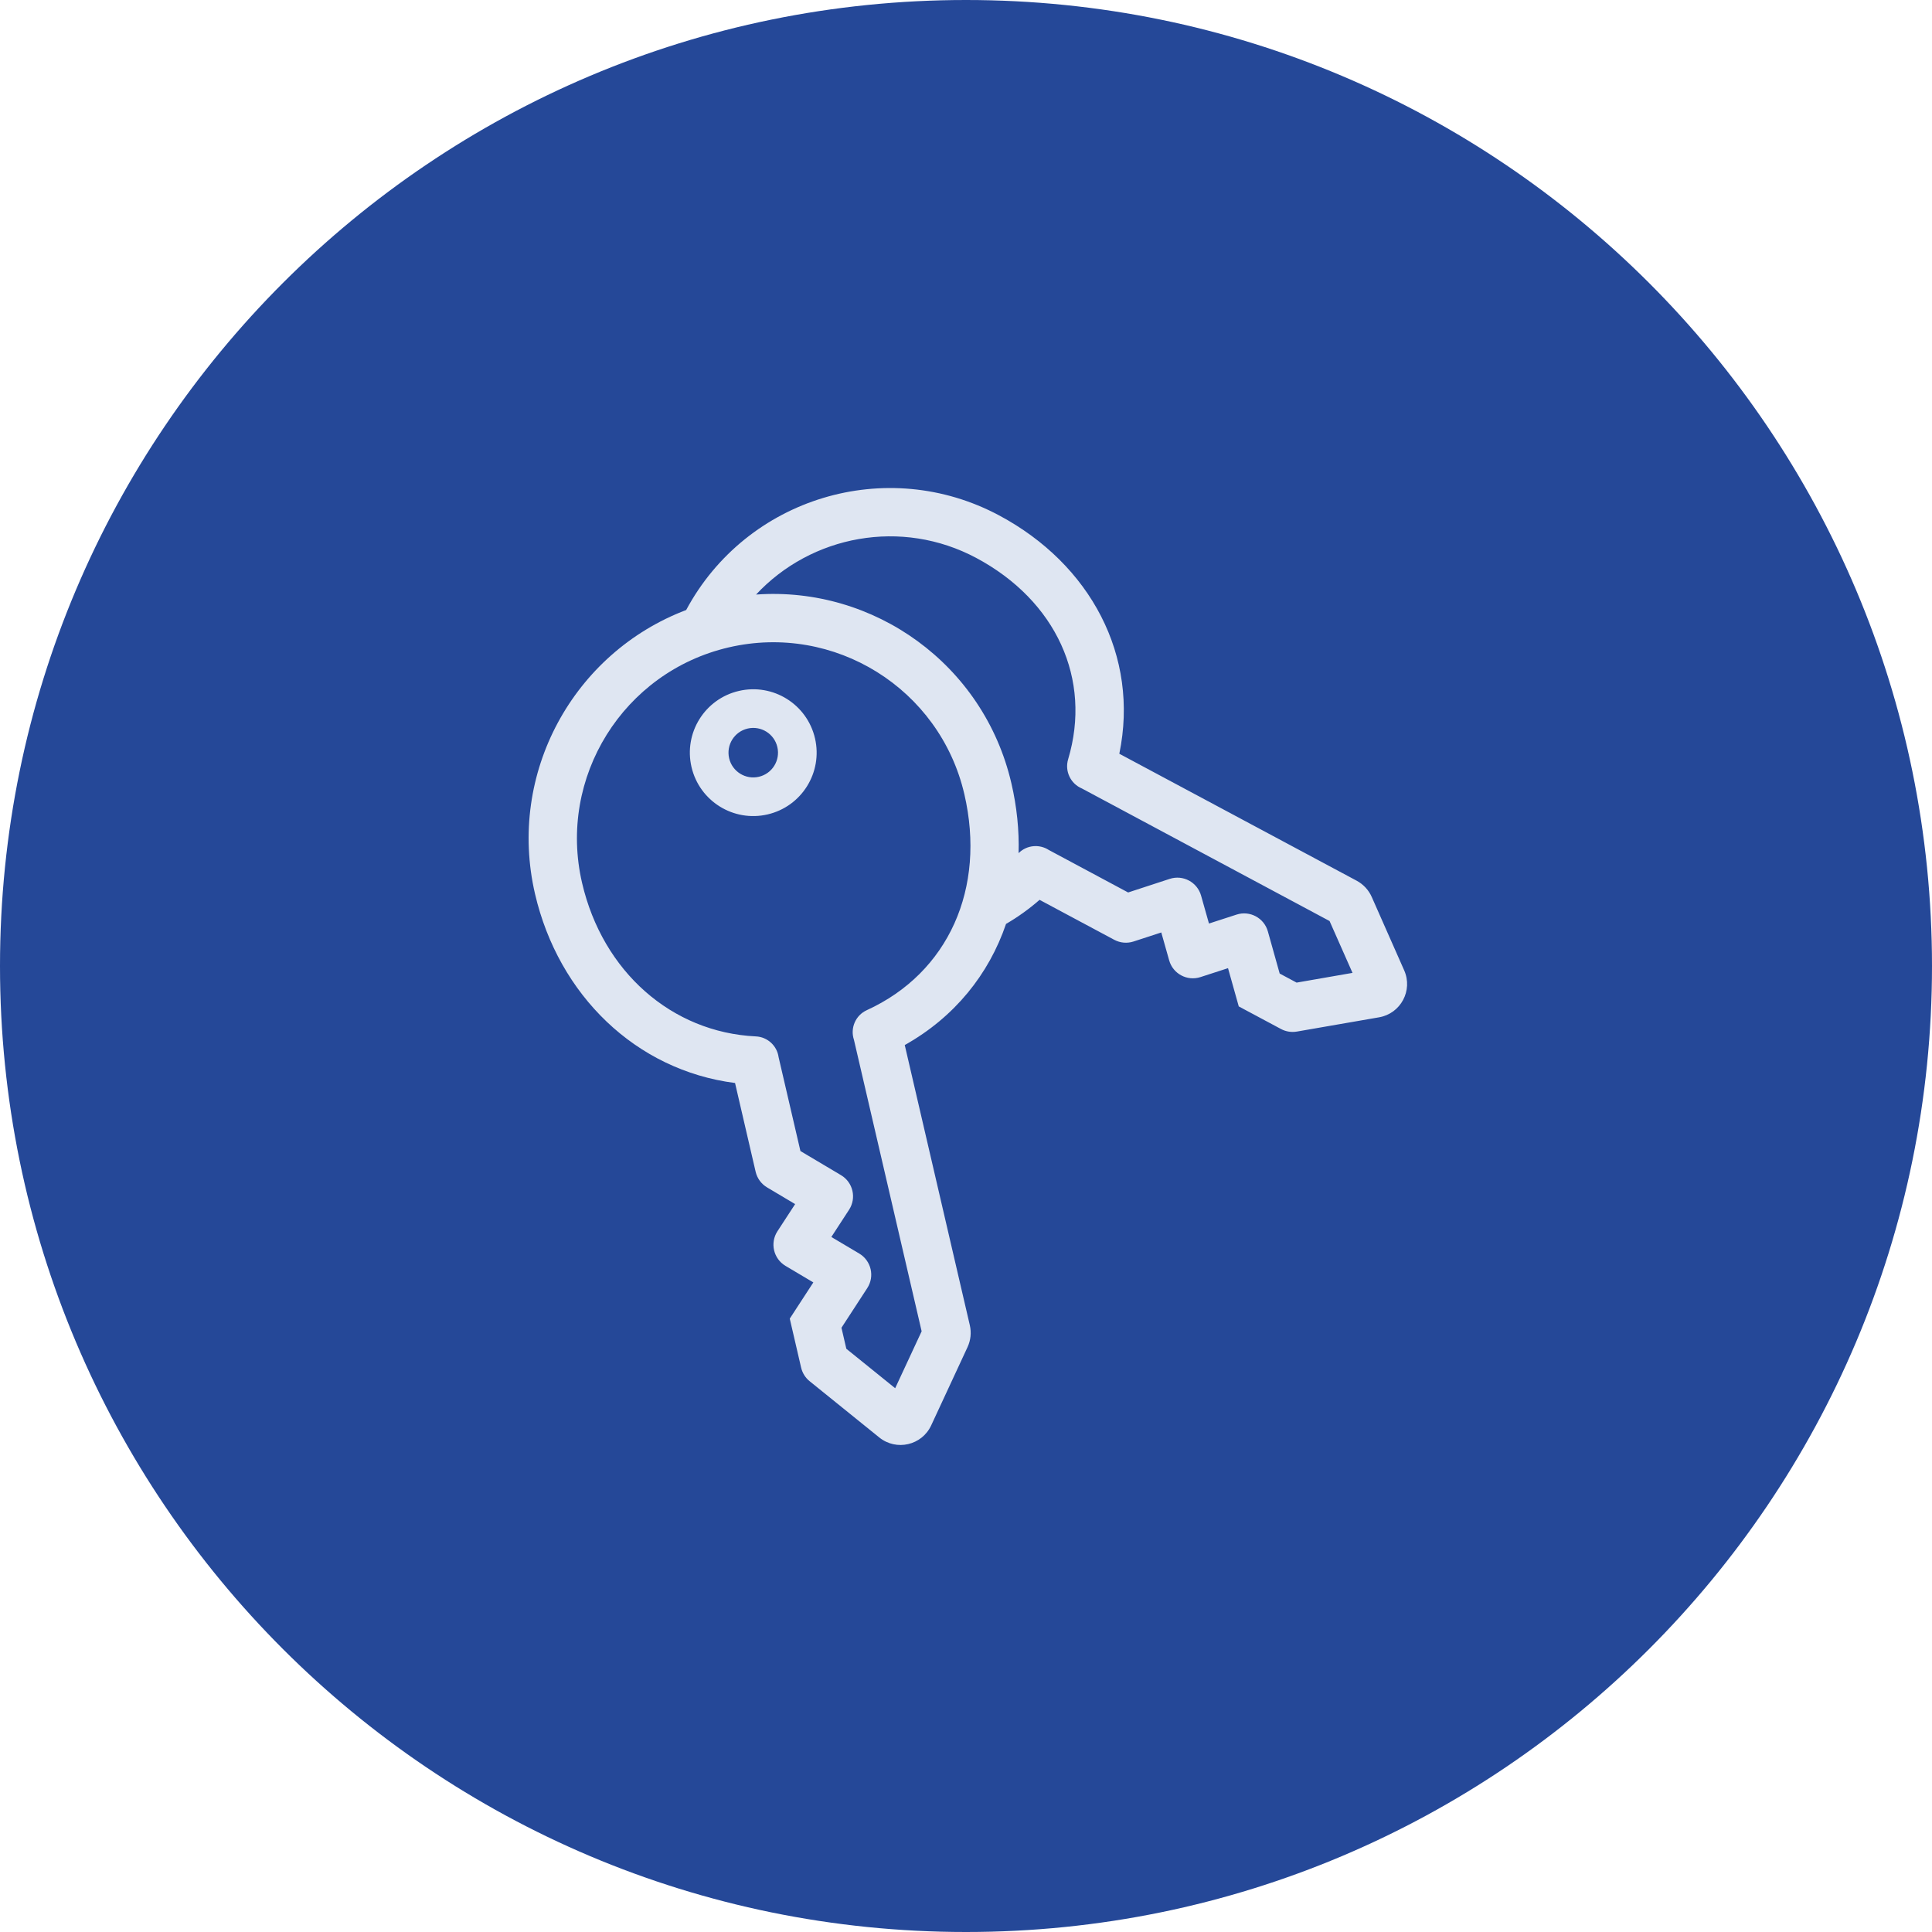
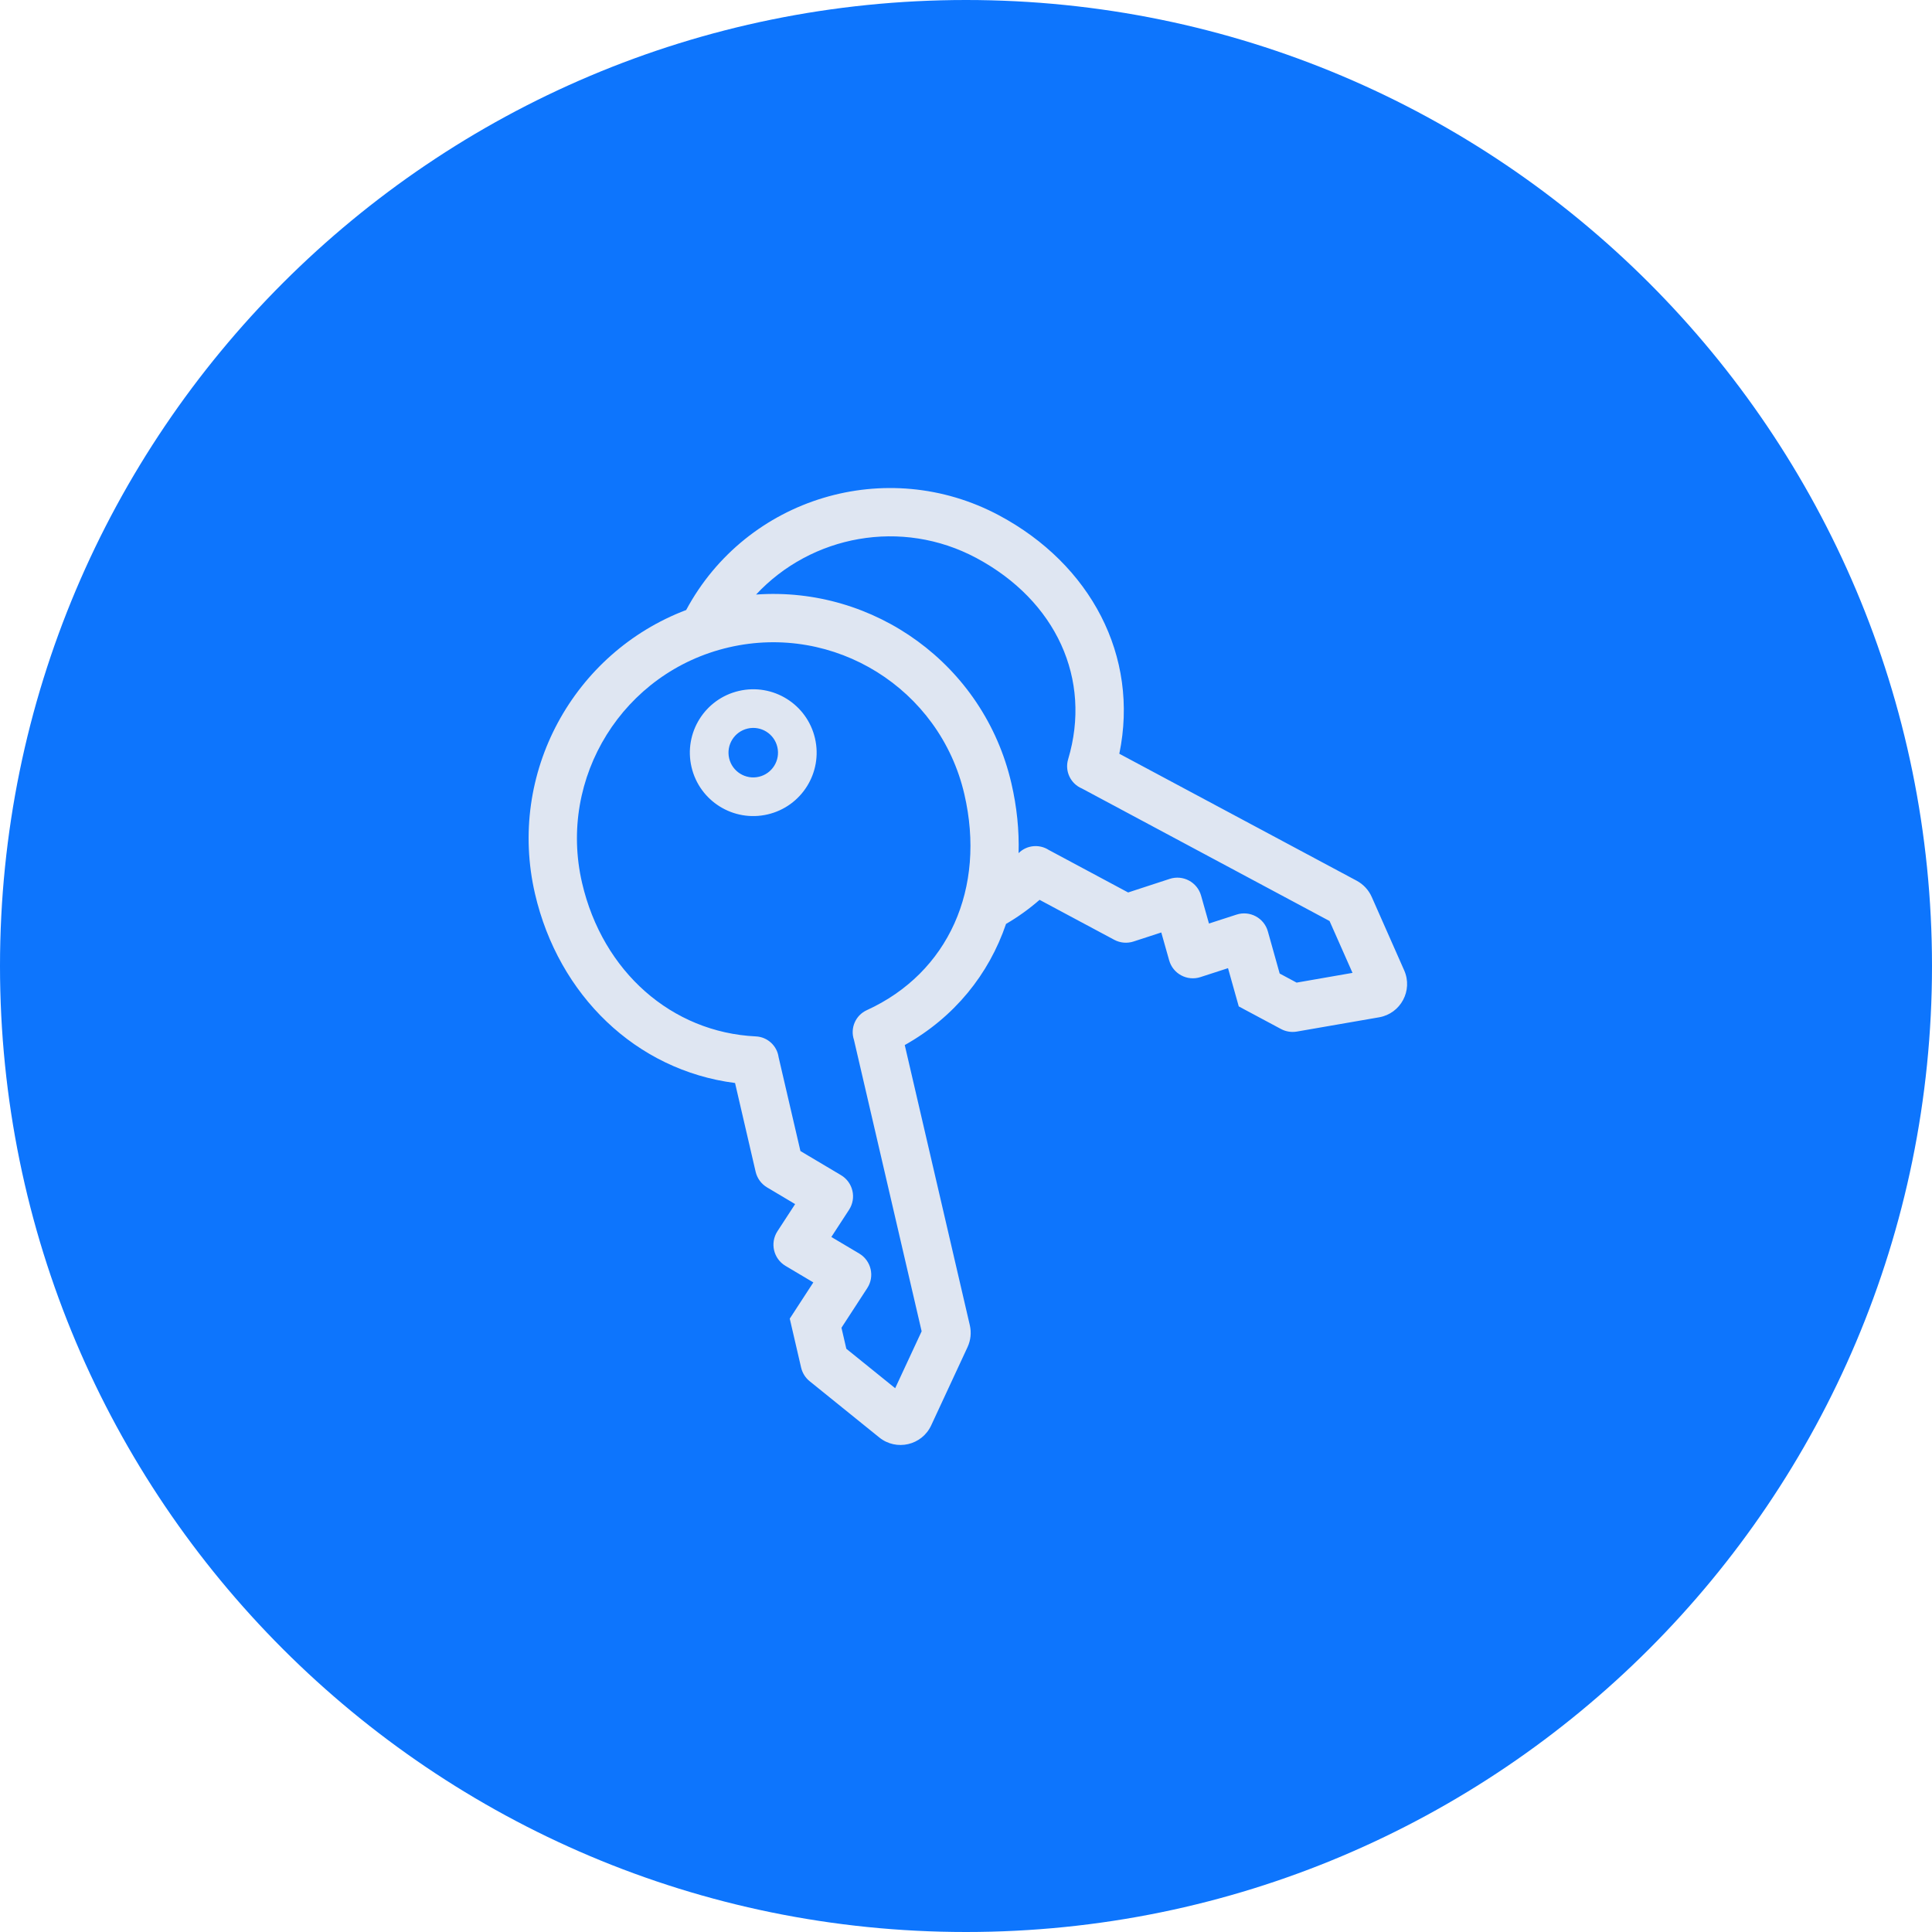
<svg xmlns="http://www.w3.org/2000/svg" width="50" height="50" viewBox="0 0 50 50" fill="none">
-   <path d="M25 50C11.193 50 0 38.807 0 25C0 11.193 11.193 0 25 0C38.807 0 50 11.193 50 25C50 38.807 38.807 50 25 50Z" fill="#254898" />
+   <path d="M25 50C11.193 50 0 38.807 0 25C0 11.193 11.193 0 25 0C38.807 0 50 11.193 50 25C50 38.807 38.807 50 25 50Z" fill="#0D75FD" />
  <path fill-rule="evenodd" clip-rule="evenodd" d="M17.896 19.85C17.691 18.968 18.24 18.086 19.123 17.881C20.006 17.676 20.887 18.225 21.092 19.108C21.297 19.99 20.748 20.872 19.865 21.077C18.983 21.282 18.101 20.733 17.896 19.85ZM19.349 18.855C19.005 18.935 18.79 19.279 18.87 19.624C18.95 19.968 19.294 20.183 19.639 20.103C19.984 20.023 20.198 19.679 20.118 19.334C20.038 18.989 19.694 18.775 19.349 18.855Z" fill="#DFE6F2" />
  <path fill-rule="evenodd" clip-rule="evenodd" d="M17.758 15.787C14.842 16.893 13.121 20.011 13.846 23.133C14.456 25.757 16.458 27.7 19.023 28.028L19.556 30.326C19.596 30.495 19.702 30.641 19.852 30.73L20.578 31.162L20.12 31.865C19.923 32.169 20.017 32.575 20.329 32.761L21.049 33.189L20.439 34.126L20.733 35.394C20.766 35.533 20.843 35.657 20.954 35.746L22.755 37.201C23.198 37.559 23.859 37.406 24.099 36.889L25.04 34.863C25.122 34.686 25.143 34.487 25.099 34.297L23.415 27.046C24.704 26.323 25.592 25.214 26.036 23.911C26.341 23.734 26.631 23.526 26.904 23.288L28.837 24.322C28.99 24.404 29.17 24.42 29.336 24.366L30.054 24.132L30.258 24.854C30.356 25.202 30.724 25.399 31.068 25.287L31.781 25.056L32.059 26.046L33.153 26.631C33.278 26.698 33.422 26.721 33.562 26.697L35.69 26.328C36.251 26.231 36.571 25.633 36.34 25.112L35.5 23.212C35.421 23.034 35.285 22.887 35.113 22.794L28.968 19.507C29.491 16.977 28.221 14.603 25.86 13.34C22.946 11.781 19.321 12.876 17.758 15.787ZM19.567 15.387C22.619 15.169 25.46 17.195 26.174 20.269C26.317 20.882 26.378 21.489 26.361 22.079C26.573 21.868 26.899 21.84 27.142 21.997L29.196 23.097L30.273 22.745C30.617 22.633 30.986 22.83 31.084 23.179L31.288 23.901L32.001 23.67C32.345 23.558 32.714 23.755 32.812 24.104L33.118 25.195L33.556 25.43L35.003 25.178L34.409 23.836L28 20.406C27.709 20.284 27.551 19.96 27.643 19.651C28.264 17.577 27.331 15.545 25.27 14.442C23.333 13.405 20.998 13.852 19.567 15.387ZM15.064 22.85C14.429 20.118 16.13 17.389 18.861 16.754C21.593 16.12 24.322 17.82 24.957 20.552C25.523 22.988 24.545 25.179 22.433 26.143C22.139 26.277 21.999 26.61 22.1 26.91L23.852 34.454L23.167 35.927L21.903 34.906L21.777 34.362L22.444 33.337C22.642 33.034 22.548 32.627 22.236 32.441L21.515 32.013L21.974 31.308C22.171 31.004 22.076 30.598 21.765 30.413L20.715 29.789L20.15 27.359C20.11 27.067 19.866 26.836 19.561 26.822C17.385 26.718 15.598 25.148 15.064 22.85Z" fill="#DFE6F2" />
</svg>
